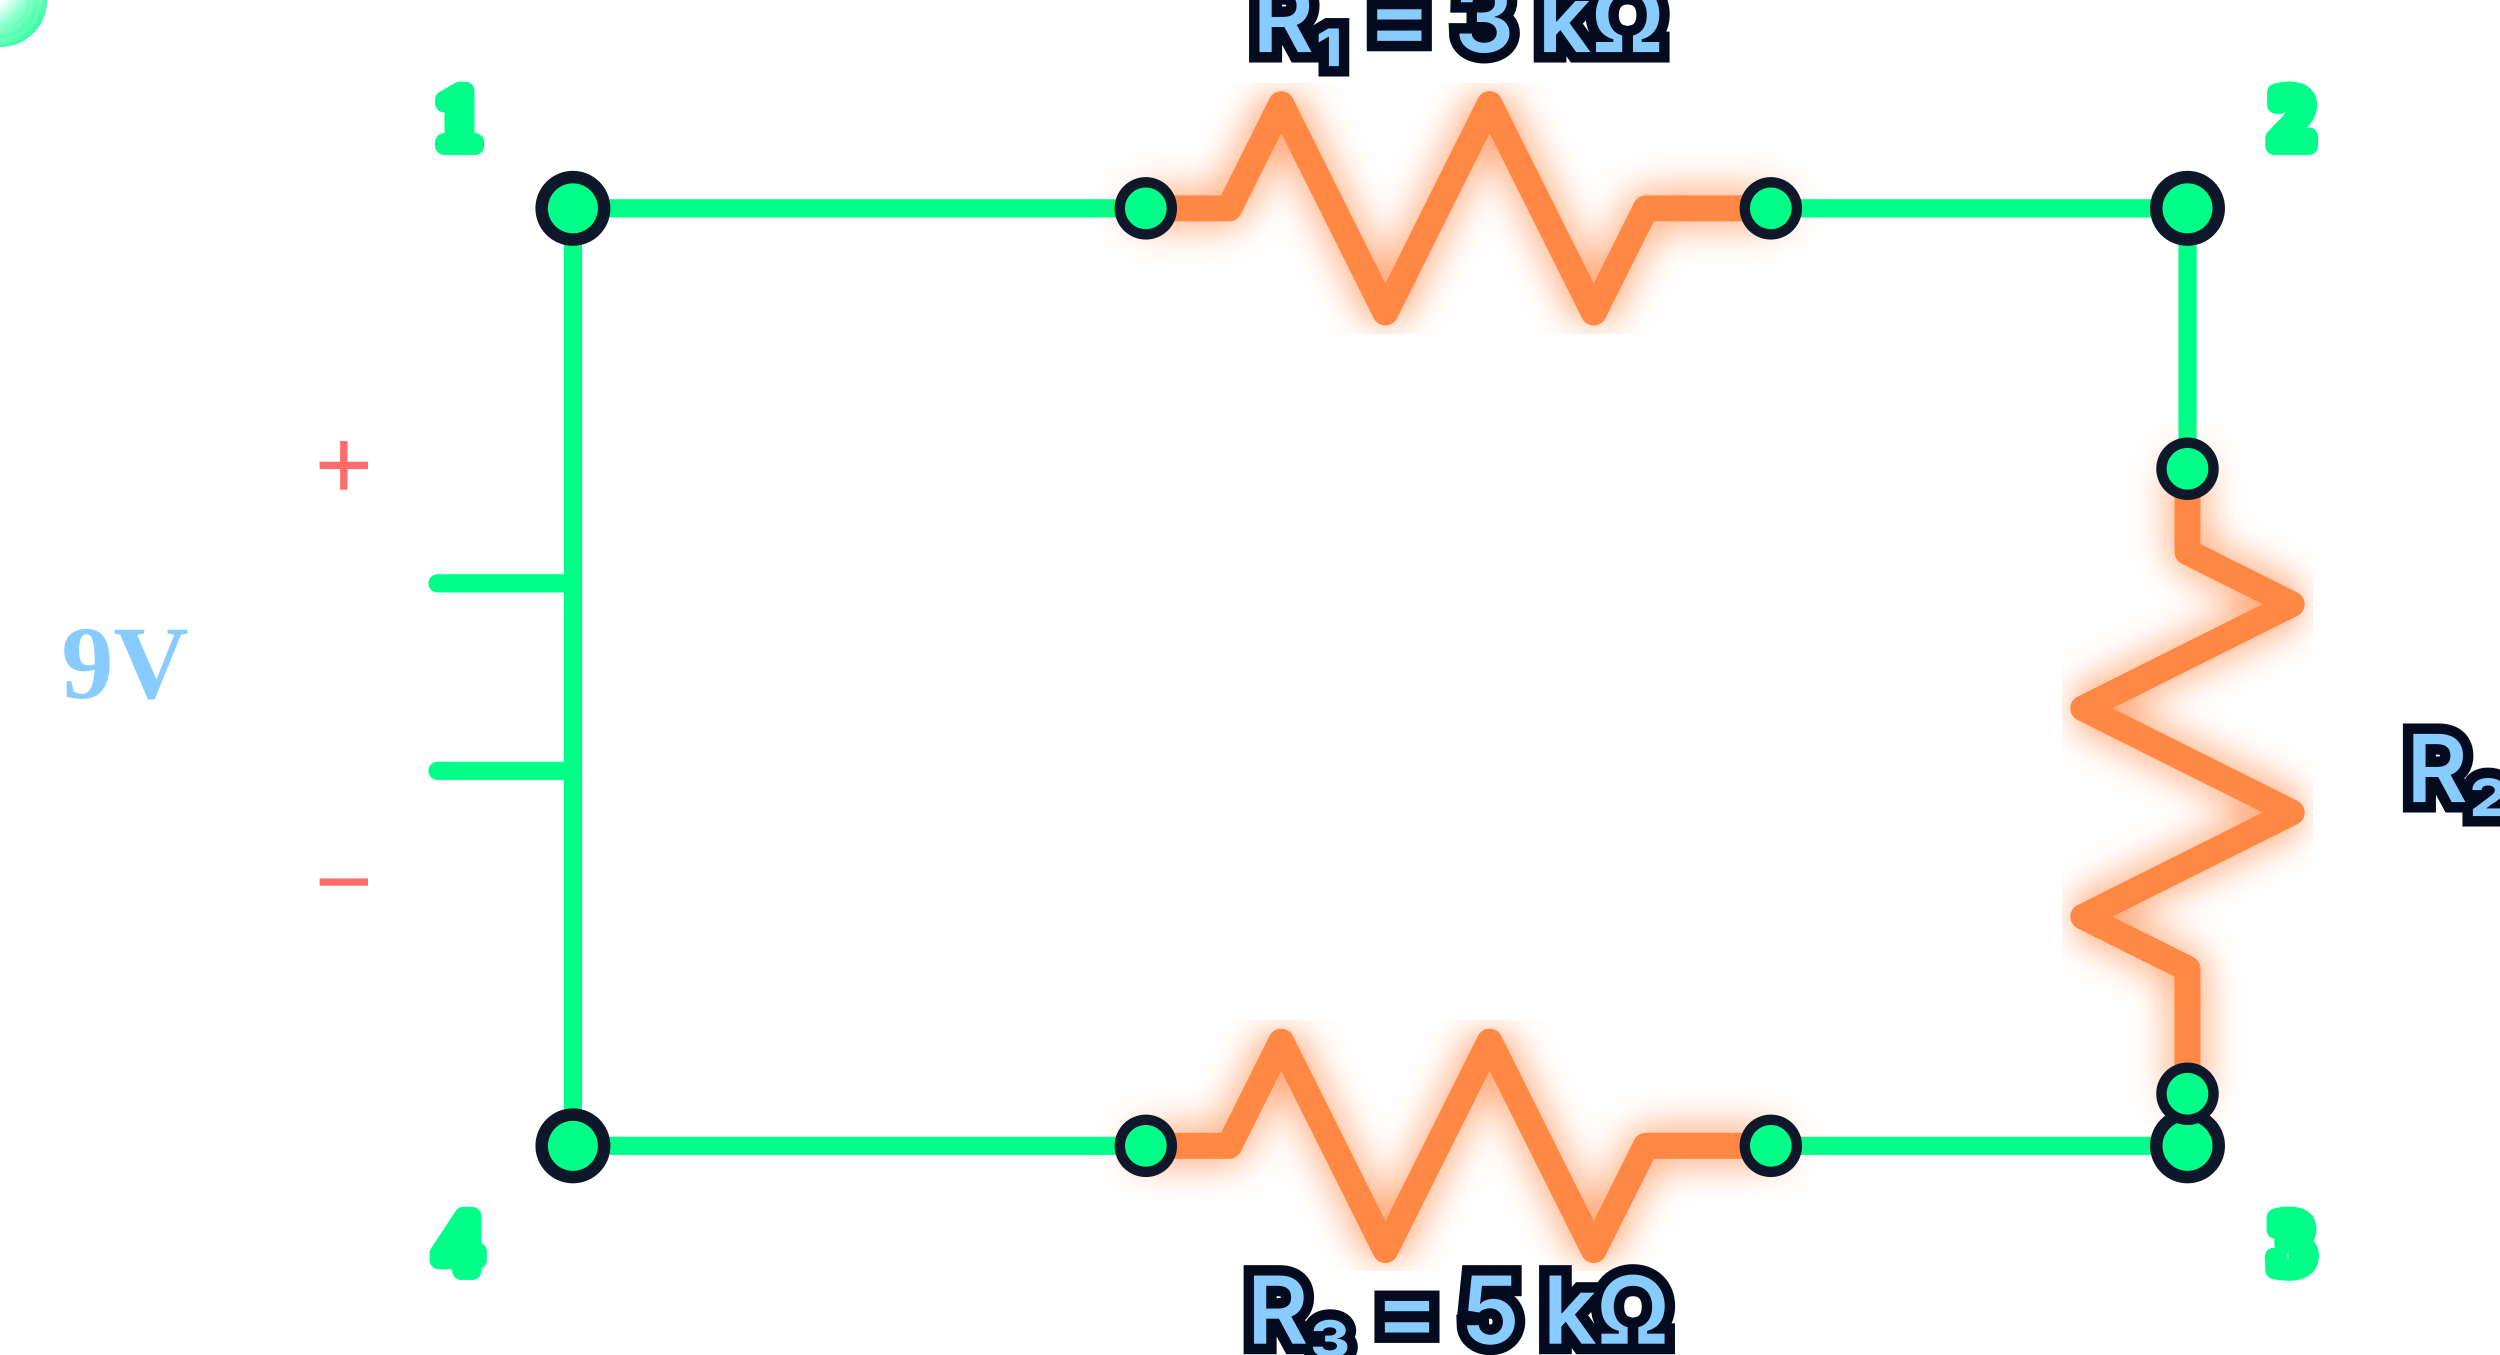
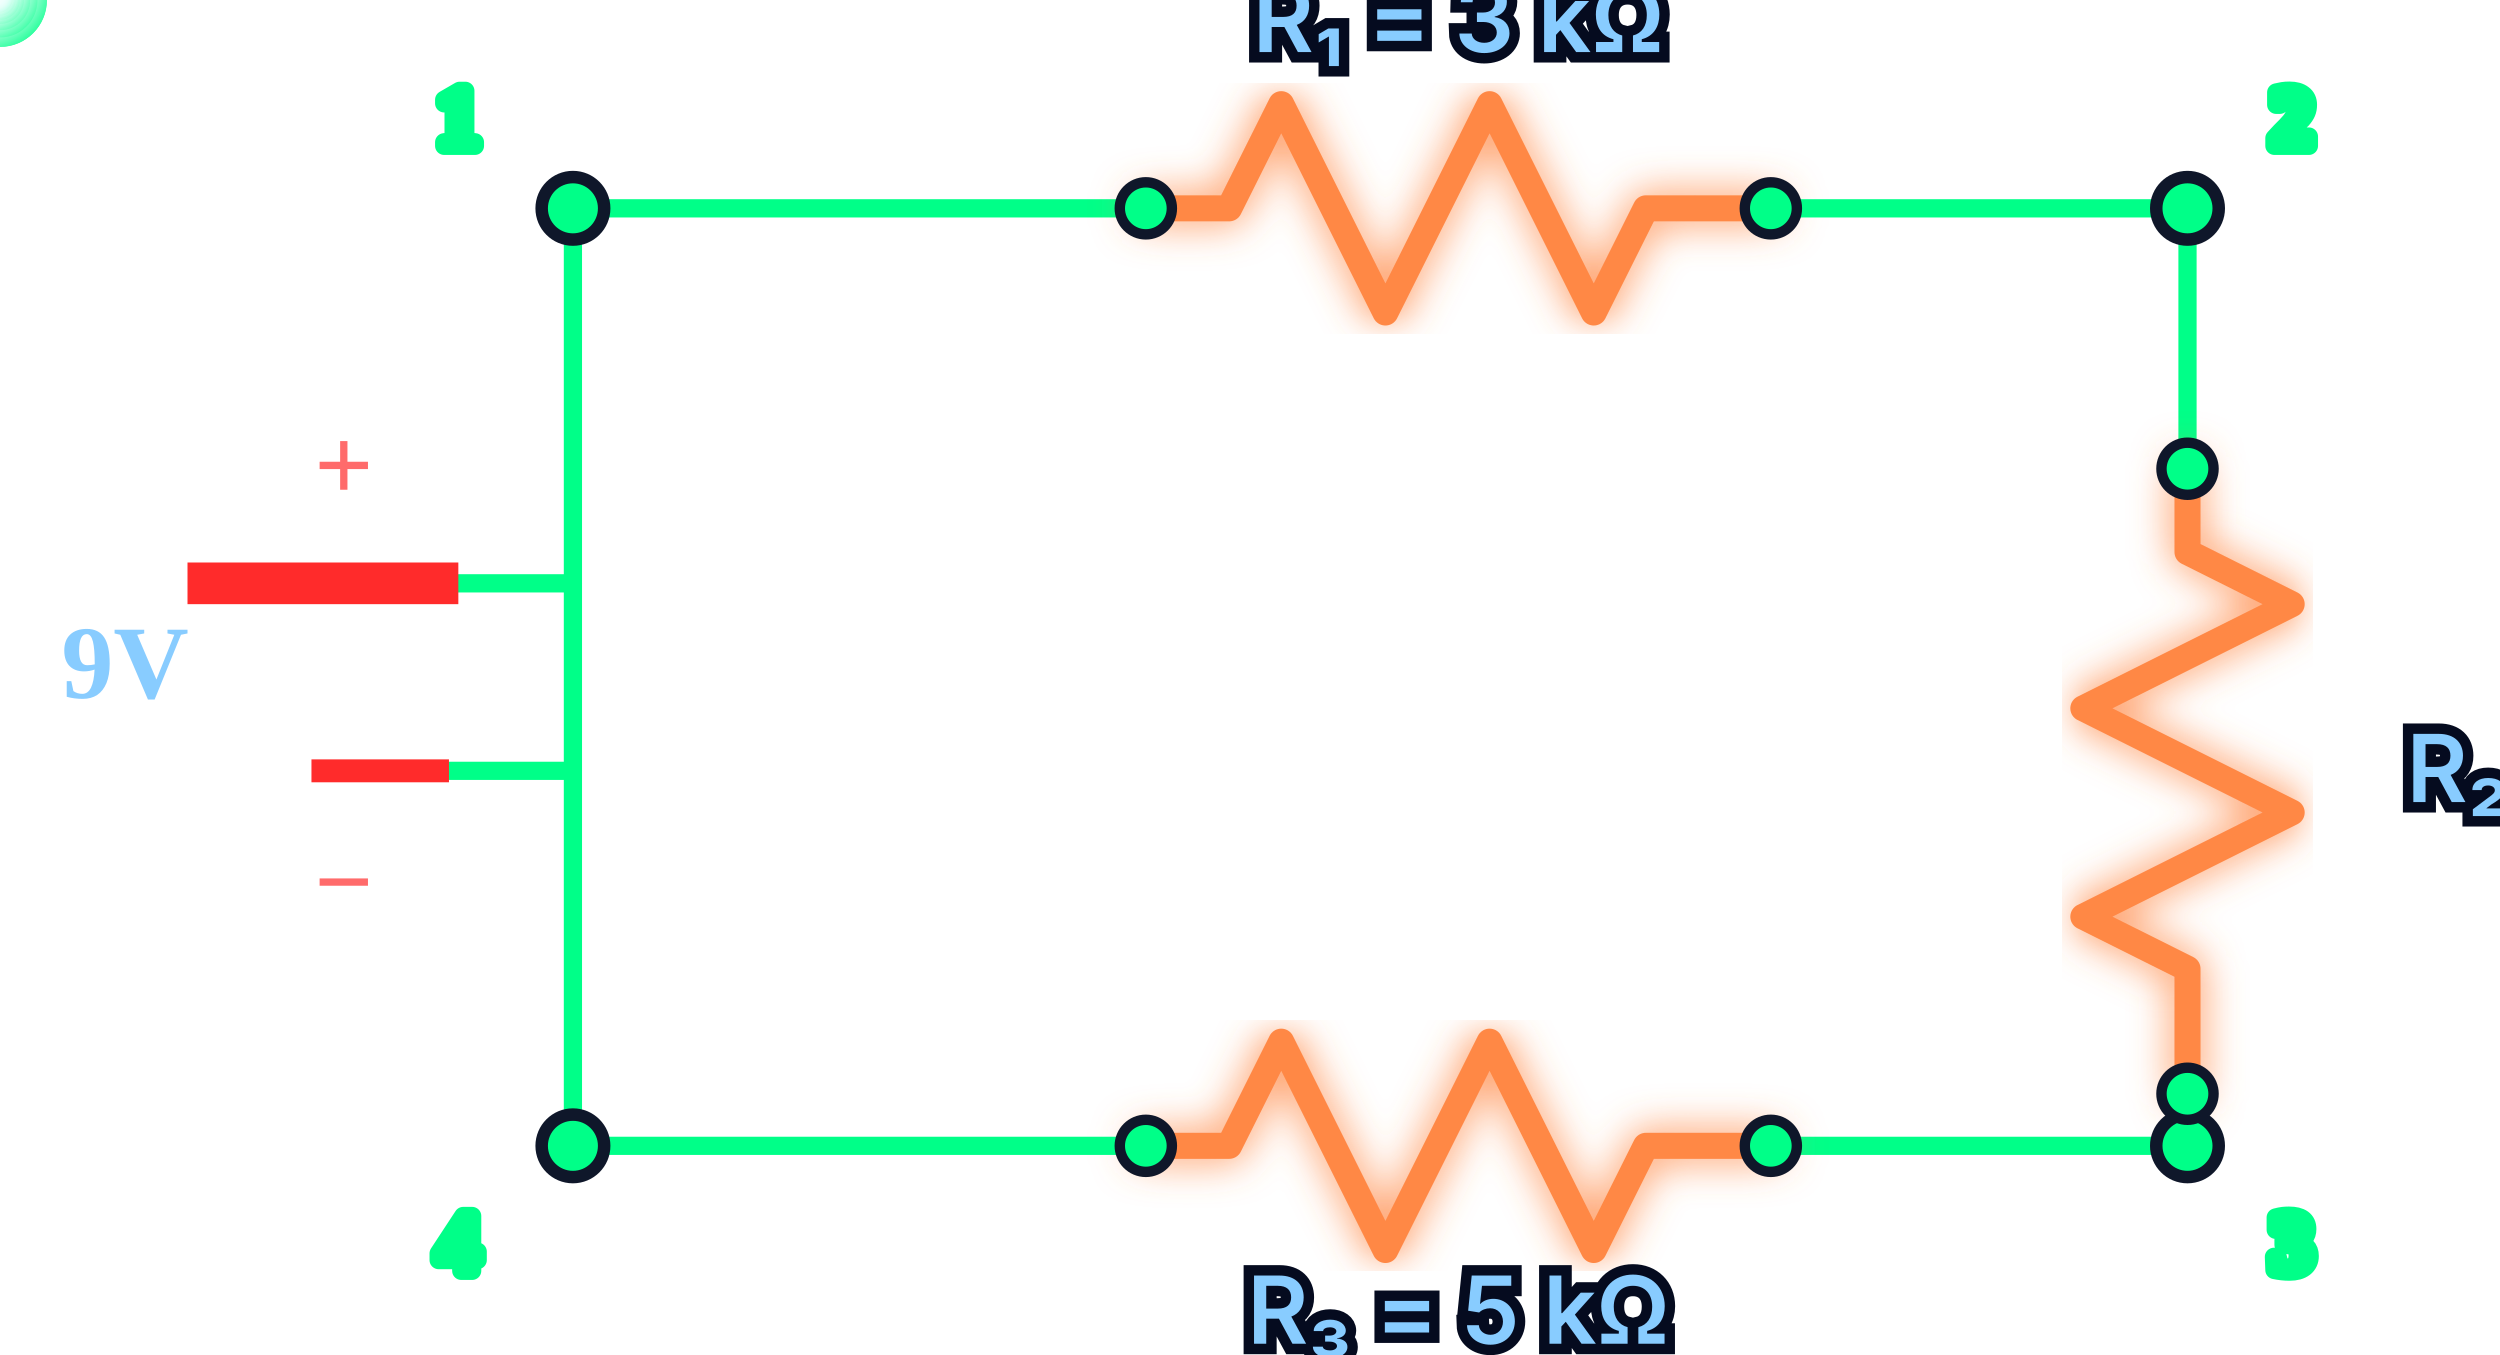
<svg xmlns="http://www.w3.org/2000/svg" xmlns:xlink="http://www.w3.org/1999/xlink" viewBox="0 0 240 130" role="img" aria-label="CircuiTry3D Logo - Three Resistor Circuit">
  <defs>
    <linearGradient id="wireGradient" x1="0%" y1="0%" x2="100%" y2="100%">
      <stop offset="0%" style="stop-color:#88ccff;stop-opacity:1" />
      <stop offset="100%" style="stop-color:#00ff88;stop-opacity:1" />
    </linearGradient>
    <linearGradient id="componentGradient" x1="0%" y1="0%" x2="100%" y2="0%">
      <stop offset="0%" style="stop-color:#ff8844;stop-opacity:1" />
      <stop offset="100%" style="stop-color:#ff8844;stop-opacity:1" />
    </linearGradient>
    <filter id="glow">
      <feGaussianBlur stdDeviation="2" result="coloredBlur" />
      <feMerge>
        <feMergeNode in="coloredBlur" />
        <feMergeNode in="SourceGraphic" />
      </feMerge>
    </filter>
    <filter id="photonGlow" x="-80%" y="-80%" width="260%" height="260%">
      <feGaussianBlur stdDeviation="3.0" result="blur" />
      <feColorMatrix in="blur" type="matrix" values="           1 0 0 0 0           0 1 0 0 0           0 0 1 0 0           0 0 0 16 -3.5" result="glow" />
      <feMerge>
        <feMergeNode in="glow" />
        <feMergeNode in="SourceGraphic" />
      </feMerge>
    </filter>
    <radialGradient id="photonFill" cx="35%" cy="35%" r="80%">
      <stop offset="0%" style="stop-color:#ffffff;stop-opacity:1" />
      <stop offset="46%" style="stop-color:#e8fffb;stop-opacity:1" />
      <stop offset="100%" style="stop-color:#00ff88;stop-opacity:1" />
    </radialGradient>
    <path id="photonPath" d="M 55 110          L 55 20          L 100 20          L 110 20          L 118 20          L 123 10          L 133 30          L 143 10          L 153 30          L 158 20          L 170 20          L 210 20          L 210 45          L 210 53          L 220 58          L 200 68          L 220 78          L 200 88          L 210 93          L 210 95          L 210 110          L 180 110          L 175 110          L 118 110          L 123 100          L 133 120          L 143 100          L 153 120          L 158 110          L 100 110          L 55 110" />
  </defs>
  <g stroke="#00ff88" stroke-width="1.75" fill="none" stroke-linecap="round" stroke-linejoin="round">
    <line x1="55" y1="20" x2="55" y2="110" stroke="#00ff88" stroke-width="1.75" />
    <line x1="55" y1="56" x2="42" y2="56" stroke="#00ff88" stroke-width="1.75" />
    <line x1="55" y1="74" x2="42" y2="74" stroke="#00ff88" stroke-width="1.75" />
    <line x1="55" y1="20" x2="110" y2="20" stroke="#00ff88" stroke-width="1.75" />
    <g transform="translate(140, 20)" stroke="url(#componentGradient)" stroke-width="2.5" filter="url(#glow)">
      <polyline points="-30,0 -22,0 -17,-10 -7,10 3,-10 13,10 18,0 30,0" />
    </g>
    <line x1="170" y1="20" x2="210" y2="20" stroke="#00ff88" stroke-width="1.75" />
    <line x1="210" y1="20" x2="210" y2="45" stroke="#00ff88" stroke-width="1.75" />
    <g transform="translate(210, 75) rotate(90)" stroke="url(#componentGradient)" stroke-width="2.5" filter="url(#glow)">
      <polyline points="-30,0 -22,0 -17,-10 -7,10 3,-10 13,10 18,0 30,0" />
    </g>
    <line x1="210" y1="105" x2="210" y2="110" stroke="#00ff88" stroke-width="1.75" />
    <line x1="210" y1="110" x2="170" y2="110" stroke="#00ff88" stroke-width="1.75" />
    <g transform="translate(140, 110)" stroke="url(#componentGradient)" stroke-width="2.5" filter="url(#glow)">
      <polyline points="-30,0 -22,0 -17,-10 -7,10 3,-10 13,10 18,0 30,0" />
    </g>
    <line x1="110" y1="110" x2="55" y2="110" stroke="#00ff88" stroke-width="1.75" />
    <circle cx="55" cy="20" r="3" fill="#00ff88" stroke="#0f172a" stroke-width="1.2" />
    <circle cx="210" cy="20" r="3" fill="#00ff88" stroke="#0f172a" stroke-width="1.2" />
    <circle cx="210" cy="110" r="3" fill="#00ff88" stroke="#0f172a" stroke-width="1.2" />
    <circle cx="55" cy="110" r="3" fill="#00ff88" stroke="#0f172a" stroke-width="1.2" />
    <circle cx="110" cy="20" r="2.5" fill="#00ff88" stroke="#0f172a" stroke-width="1" />
    <circle cx="170" cy="20" r="2.5" fill="#00ff88" stroke="#0f172a" stroke-width="1" />
    <circle cx="210" cy="45" r="2.5" fill="#00ff88" stroke="#0f172a" stroke-width="1" />
    <circle cx="210" cy="105" r="2.5" fill="#00ff88" stroke="#0f172a" stroke-width="1" />
    <circle cx="170" cy="110" r="2.5" fill="#00ff88" stroke="#0f172a" stroke-width="1" />
    <circle cx="110" cy="110" r="2.5" fill="#00ff88" stroke="#0f172a" stroke-width="1" />
    <text x="42" y="14" font-size="8" fill="#94a3b8" font-weight="bold">1</text>
    <text x="218" y="14" font-size="8" fill="#94a3b8" font-weight="bold">2</text>
    <text x="218" y="122" font-size="8" fill="#94a3b8" font-weight="bold">3</text>
    <text x="42" y="122" font-size="8" fill="#94a3b8" font-weight="bold">4</text>
  </g>
  <g>
-     <line x1="24" y1="56" x2="42" y2="56" stroke="#ff2b2b" stroke-width="3.5" stroke-linecap="round" filter="url(#glow)" />
-     <line x1="29" y1="74" x2="42" y2="74" stroke="#ff2b2b" stroke-width="2.6" stroke-linecap="round" filter="url(#glow)" />
+     <line x1="20" y1="56" x2="42" y2="56" stroke="#ff2b2b" stroke-width="4" stroke-linecap="square" />
+     <line x1="31" y1="74" x2="42" y2="74" stroke="#ff2b2b" stroke-width="2.2" stroke-linecap="square" />
  </g>
  <text x="33" y="48" font-size="10" fill="#ff6b6b" font-weight="bold" text-anchor="middle">+</text>
  <text x="12" y="67" font-size="10" fill="#88ccff" font-weight="bold" text-anchor="middle">9V</text>
  <text x="33" y="88" font-size="10" fill="#ff6b6b" font-weight="bold" text-anchor="middle">−</text>
  <g font-family="system-ui, -apple-system, sans-serif" font-size="9" fill="#88ccff" text-anchor="middle" font-weight="600" stroke="#050b1f" stroke-width="2" paint-order="stroke fill">
    <text x="140" y="5">R₁ = 3 kΩ</text>
    <text x="236" y="77">R₂</text>
    <text x="140" y="129">R₃ = 5 kΩ</text>
  </g>
  <g aria-hidden="true" filter="url(#photonGlow)">
    <g>
      <circle r="4.5" fill="url(#photonFill)" opacity="1">
        <animateMotion dur="3.4s" repeatCount="indefinite" rotate="auto">
          <mpath href="#photonPath" xlink:href="#photonPath" />
        </animateMotion>
      </circle>
      <circle r="3.6" fill="url(#photonFill)" opacity="0.55">
        <animateMotion dur="3.4s" repeatCount="indefinite" rotate="auto" begin="-0.14s">
          <mpath href="#photonPath" xlink:href="#photonPath" />
        </animateMotion>
      </circle>
      <circle r="2.9" fill="url(#photonFill)" opacity="0.32">
        <animateMotion dur="3.4s" repeatCount="indefinite" rotate="auto" begin="-0.28s">
          <mpath href="#photonPath" xlink:href="#photonPath" />
        </animateMotion>
      </circle>
      <circle r="2.3" fill="url(#photonFill)" opacity="0.2">
        <animateMotion dur="3.4s" repeatCount="indefinite" rotate="auto" begin="-0.42s">
          <mpath href="#photonPath" xlink:href="#photonPath" />
        </animateMotion>
      </circle>
      <circle r="1.9" fill="url(#photonFill)" opacity="0.12">
        <animateMotion dur="3.4s" repeatCount="indefinite" rotate="auto" begin="-0.56s">
          <mpath href="#photonPath" xlink:href="#photonPath" />
        </animateMotion>
      </circle>
      <circle r="1.5" fill="url(#photonFill)" opacity="0.08">
        <animateMotion dur="3.4s" repeatCount="indefinite" rotate="auto" begin="-0.70s">
          <mpath href="#photonPath" xlink:href="#photonPath" />
        </animateMotion>
      </circle>
      <circle r="1.2" fill="url(#photonFill)" opacity="0.06">
        <animateMotion dur="3.4s" repeatCount="indefinite" rotate="auto" begin="-0.84s">
          <mpath href="#photonPath" xlink:href="#photonPath" />
        </animateMotion>
      </circle>
    </g>
    <g>
      <circle r="4.5" fill="url(#photonFill)" opacity="1">
        <animateMotion dur="3.4s" repeatCount="indefinite" rotate="auto" begin="-1.7s">
          <mpath href="#photonPath" xlink:href="#photonPath" />
        </animateMotion>
      </circle>
      <circle r="3.6" fill="url(#photonFill)" opacity="0.55">
        <animateMotion dur="3.4s" repeatCount="indefinite" rotate="auto" begin="-1.84s">
          <mpath href="#photonPath" xlink:href="#photonPath" />
        </animateMotion>
      </circle>
      <circle r="2.9" fill="url(#photonFill)" opacity="0.32">
        <animateMotion dur="3.4s" repeatCount="indefinite" rotate="auto" begin="-1.98s">
          <mpath href="#photonPath" xlink:href="#photonPath" />
        </animateMotion>
      </circle>
      <circle r="2.3" fill="url(#photonFill)" opacity="0.2">
        <animateMotion dur="3.4s" repeatCount="indefinite" rotate="auto" begin="-2.12s">
          <mpath href="#photonPath" xlink:href="#photonPath" />
        </animateMotion>
      </circle>
      <circle r="1.9" fill="url(#photonFill)" opacity="0.12">
        <animateMotion dur="3.4s" repeatCount="indefinite" rotate="auto" begin="-2.26s">
          <mpath href="#photonPath" xlink:href="#photonPath" />
        </animateMotion>
      </circle>
      <circle r="1.5" fill="url(#photonFill)" opacity="0.08">
        <animateMotion dur="3.4s" repeatCount="indefinite" rotate="auto" begin="-2.40s">
          <mpath href="#photonPath" xlink:href="#photonPath" />
        </animateMotion>
      </circle>
      <circle r="1.2" fill="url(#photonFill)" opacity="0.06">
        <animateMotion dur="3.4s" repeatCount="indefinite" rotate="auto" begin="-2.54s">
          <mpath href="#photonPath" xlink:href="#photonPath" />
        </animateMotion>
      </circle>
    </g>
  </g>
</svg>
